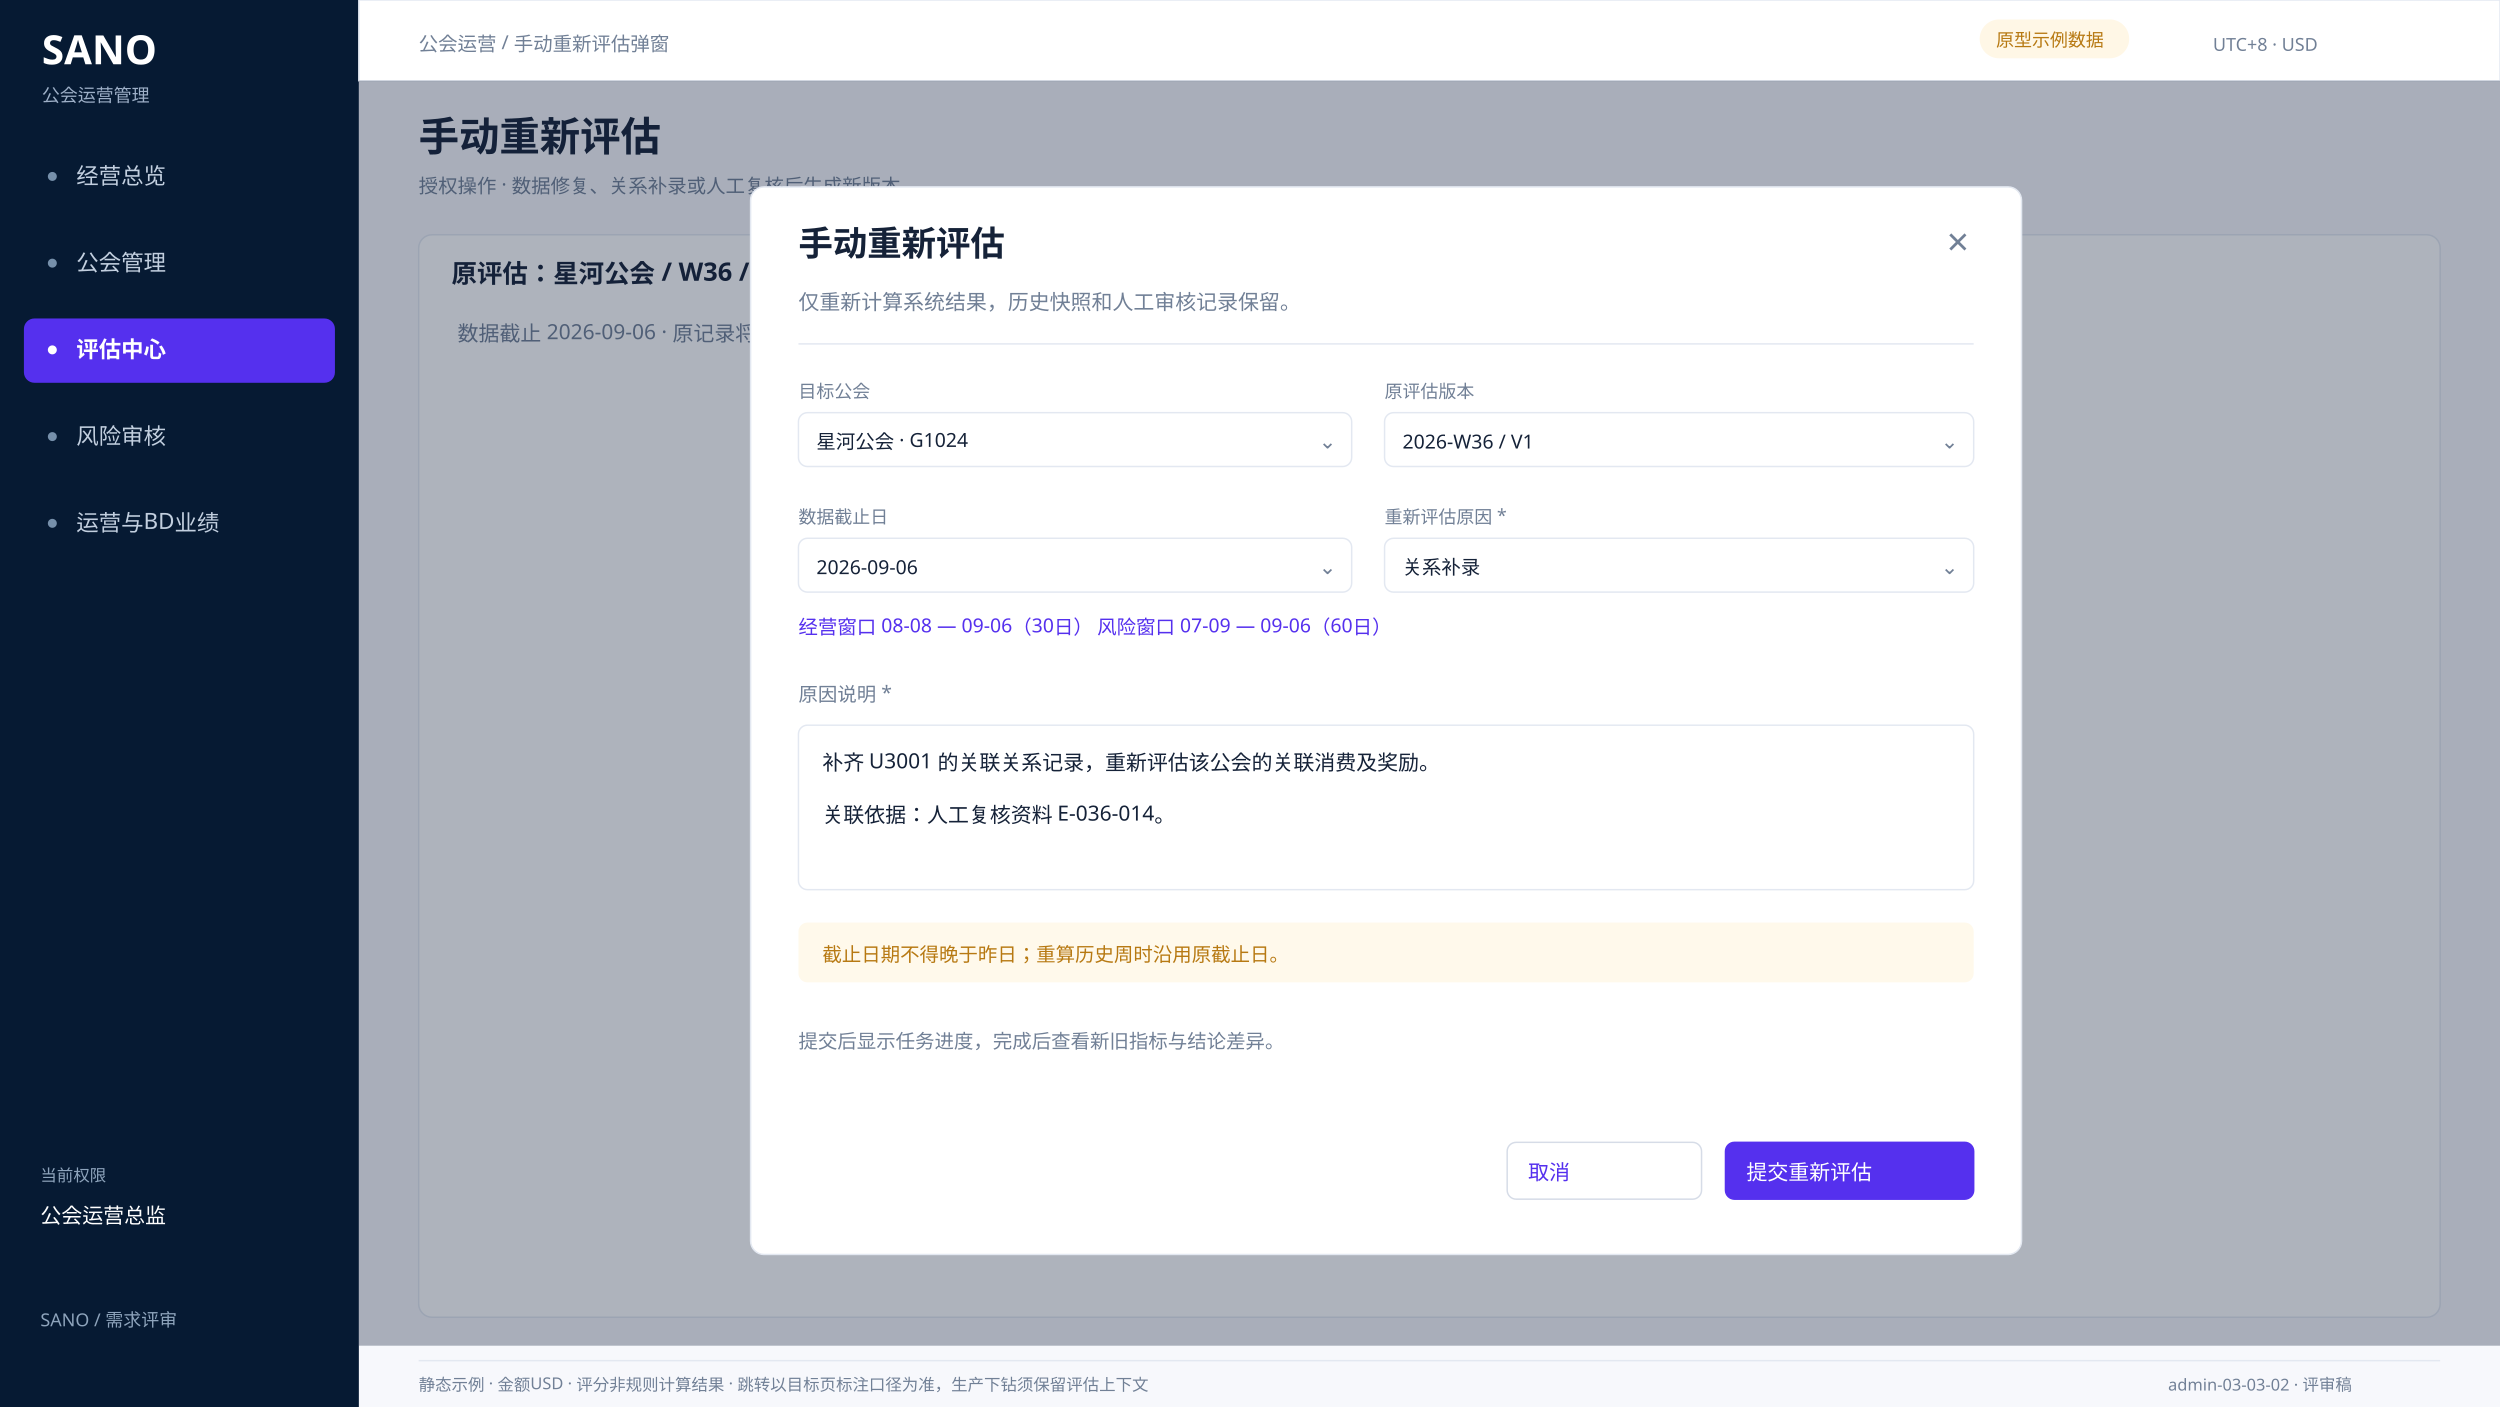
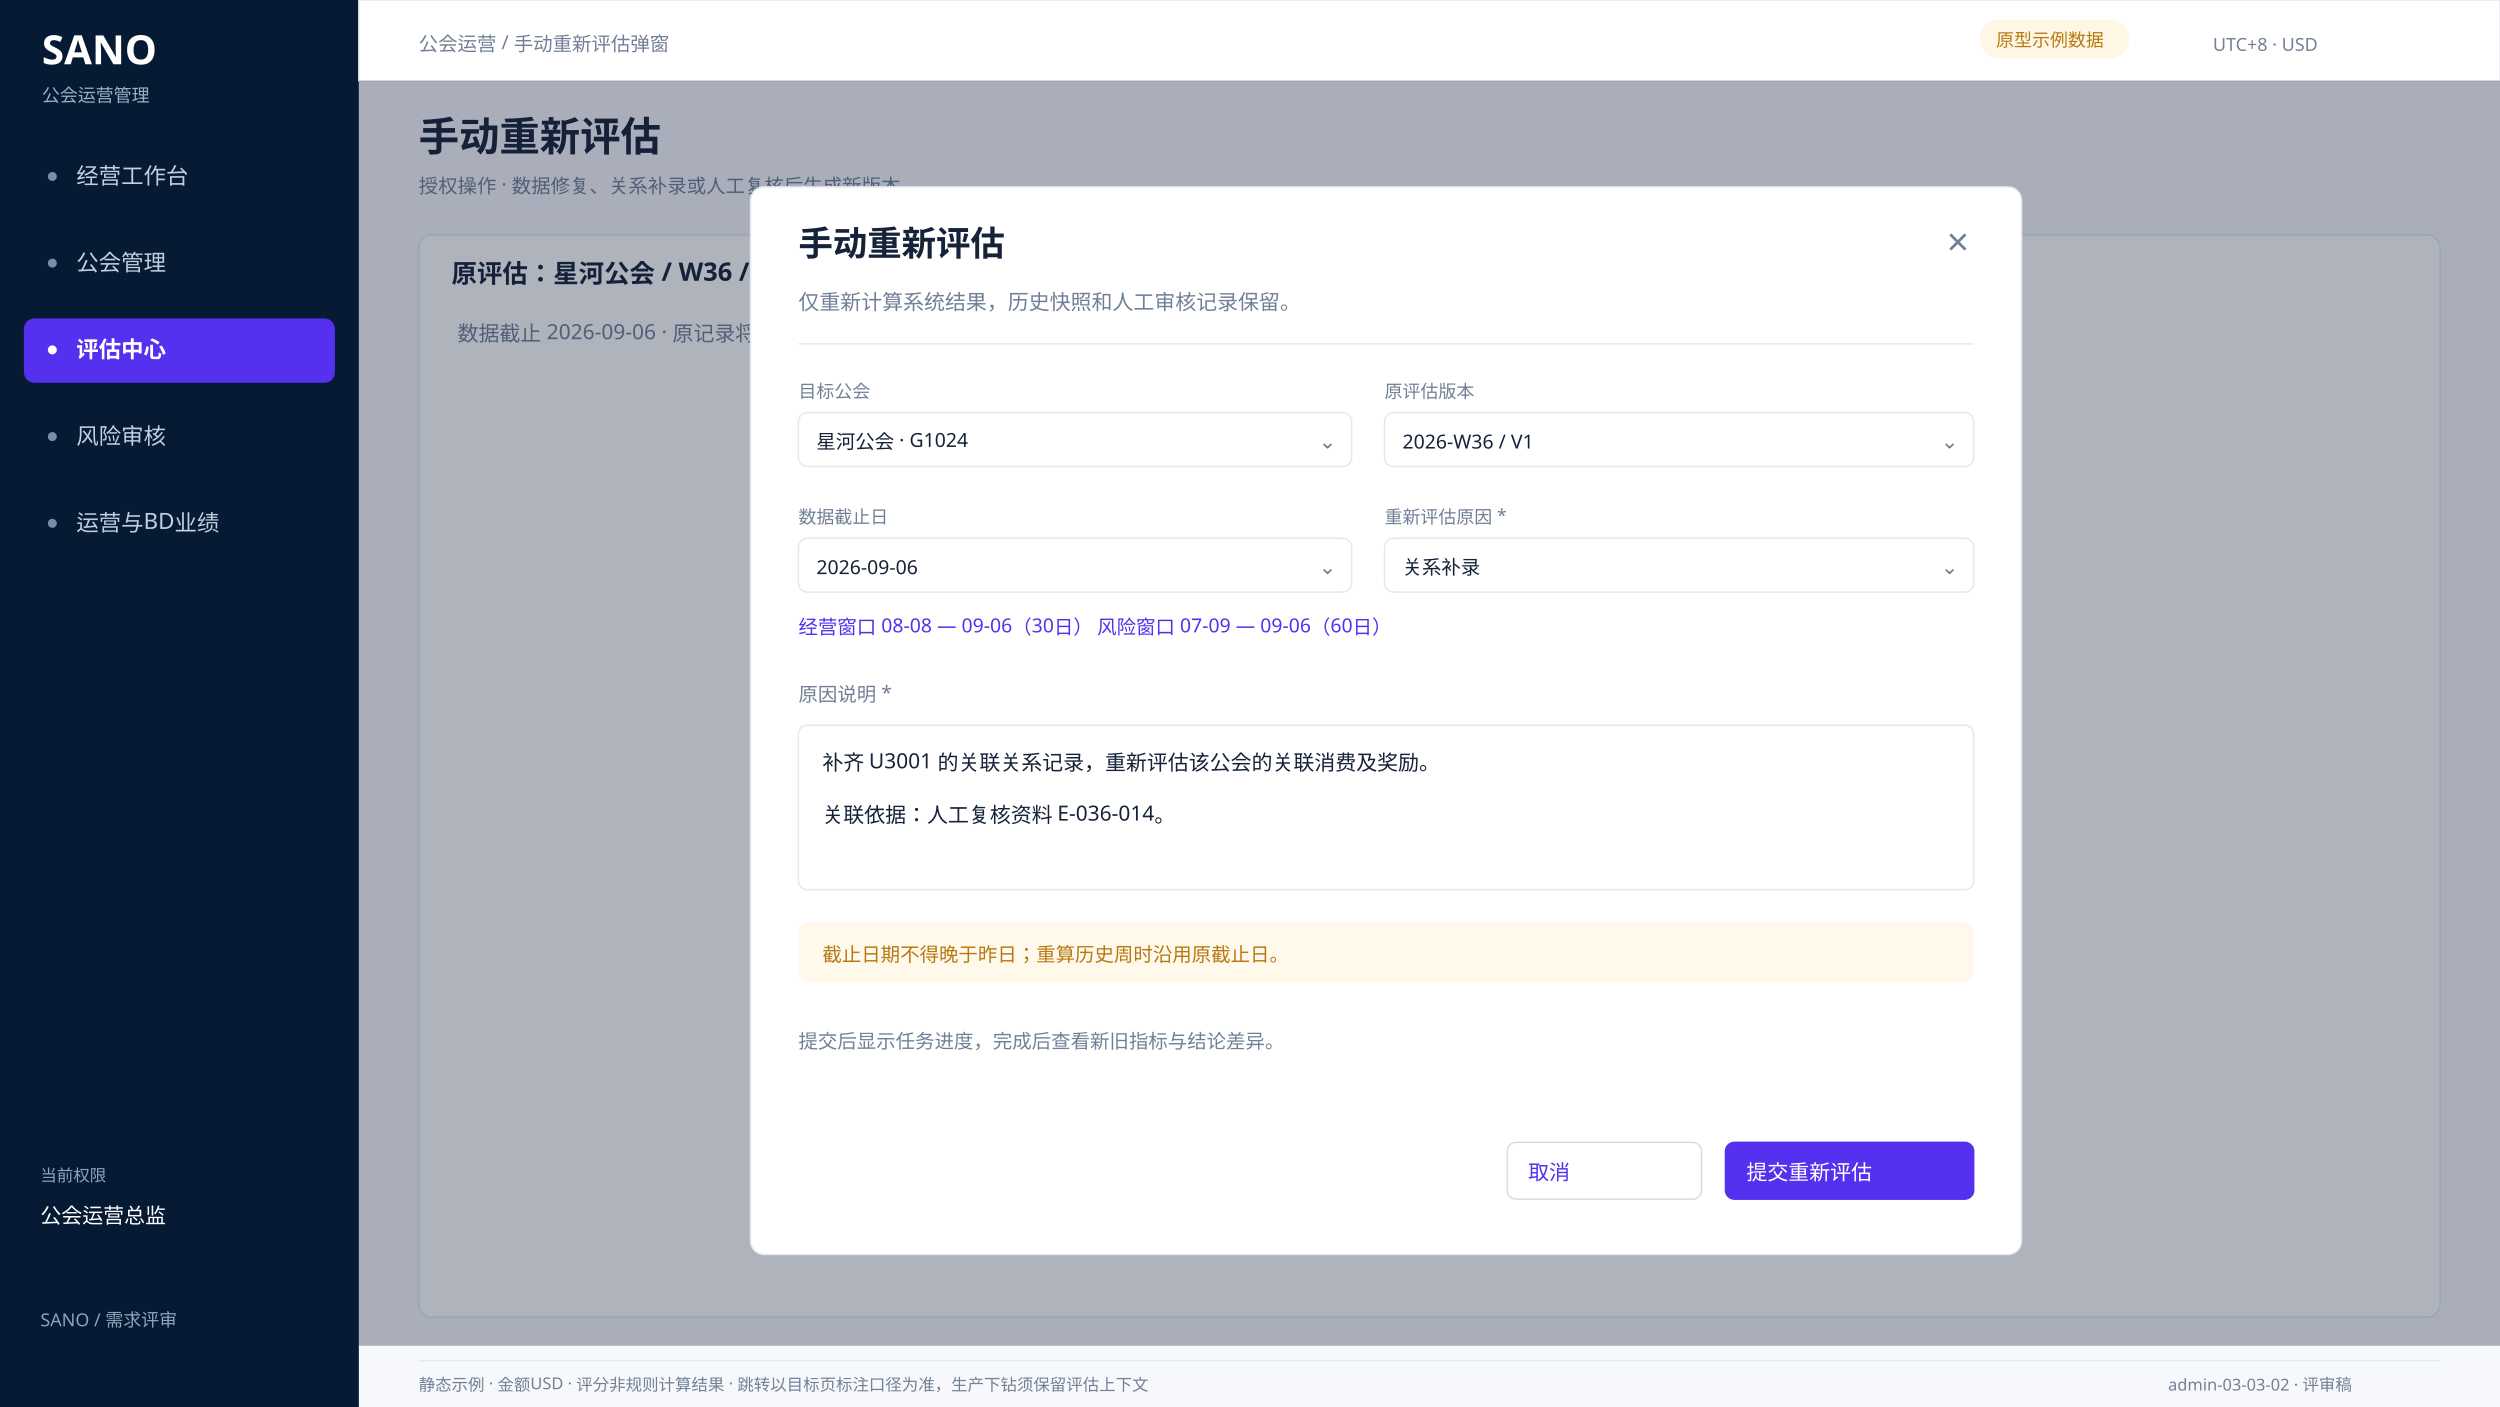
<svg xmlns="http://www.w3.org/2000/svg" width="1672" height="941" viewBox="0 0 1672 941">
  <style>text{font-family:"Microsoft YaHei","Segoe UI",sans-serif}a{cursor:pointer}</style>
  <rect x="0" y="0" width="1672" height="941" rx="0" fill="#F7F8FC" stroke="none" />
  <rect x="0" y="0" width="240" height="941" rx="0" fill="#061A33" stroke="none" />
  <text x="28" y="43" font-size="27" fill="white" font-weight="700">SANO</text>
  <text x="28" y="68" font-size="12" fill="#9DAFC7" font-weight="400">公会运营管理</text>
  <a href="admin-01-01-01-公会经营总览.svg">
    <circle cx="35" cy="118" r="3" fill="#7690AB" />
-     <text x="51" y="123" font-size="15" fill="#C2CFDF" font-weight="400">经营总览</text>
+     <text x="51" y="123" font-size="15" fill="#C2CFDF" font-weight="400">经营工作台</text>
  </a>
  <a href="admin-02-01-01-公会列表.svg">
    <circle cx="35" cy="176" r="3" fill="#7690AB" />
    <text x="51" y="181" font-size="15" fill="#C2CFDF" font-weight="400">公会管理</text>
  </a>
  <a href="admin-03-02-01-正式周期评估记录.svg">
    <rect x="16" y="213" width="208" height="43" rx="7" fill="#5530EE" stroke="none" />
    <circle cx="35" cy="234" r="3" fill="white" />
    <text x="51" y="239" font-size="15" fill="white" font-weight="600">评估中心</text>
  </a>
  <a href="admin-04-01-01-风险审核列表.svg">
    <circle cx="35" cy="292" r="3" fill="#7690AB" />
    <text x="51" y="297" font-size="15" fill="#C2CFDF" font-weight="400">风险审核</text>
  </a>
  <a href="admin-05-01-01-公会运营业绩.svg">
    <circle cx="35" cy="350" r="3" fill="#7690AB" />
    <text x="51" y="355" font-size="15" fill="#C2CFDF" font-weight="400">运营与BD业绩</text>
  </a>
  <text x="27" y="790" font-size="11" fill="#8EA4BC" font-weight="400">当前权限</text>
  <text x="27" y="818" font-size="14" fill="white" font-weight="400">公会运营总监</text>
  <text x="27" y="887" font-size="12" fill="#8EA4BC" font-weight="400">SANO / 需求评审</text>
  <rect x="240" y="0" width="1432" height="54" rx="0" fill="white" stroke="#E3E8F1" />
  <text x="280" y="34" font-size="13" fill="#718096" font-weight="400">公会运营  /  手动重新评估弹窗</text>
  <rect x="1324" y="13" width="100" height="26" rx="13" fill="#FFF7E6" stroke="none" />
  <text x="1335" y="31" font-size="12" fill="#B77912" font-weight="500">原型示例数据</text>
  <text x="1480" y="34" font-size="12" fill="#718096" font-weight="400">UTC+8   ·   USD</text>
  <text x="280" y="101" font-size="27" fill="#152238" font-weight="650">手动重新评估</text>
  <text x="280" y="129" font-size="13" fill="#718096" font-weight="400">授权操作 · 数据修复、关系补录或人工复核后生成新版本</text>
  <line x1="280" y1="910" x2="1632" y2="910" stroke="#E3E8F1" />
  <text x="280" y="930" font-size="11" fill="#718096" font-weight="400">静态示例 · 金额USD · 评分非规则计算结果 · 跳转以目标页标注口径为准，生产下钻须保留评估上下文</text>
  <text x="1450" y="930" font-size="11" fill="#718096" font-weight="400">admin-03-03-02 · 评审稿</text>
  <rect x="280" y="157" width="1352" height="724" rx="9" fill="white" stroke="#E3E8F1" />
  <text x="302" y="189" font-size="17" fill="#152238" font-weight="600">原评估：星河公会 / W36 / V1</text>
  <text x="306" y="228" font-size="14" fill="#718096" font-weight="400">数据截止 2026-09-06 · 原记录将继续保留</text>
  <rect x="240" y="54" width="1432" height="846" rx="0" fill="#14213D" fill-opacity="0.34" stroke="none" />
  <rect x="502" y="125" width="850" height="714" rx="9" fill="white" stroke="#E3E8F1" />
  <text x="534" y="171" font-size="23" fill="#152238" font-weight="600">手动重新评估</text>
  <a href="admin-02-02-02-公会画像历史评估状态.svg">
    <text x="1302" y="171" font-size="26" fill="#718096" font-weight="400">×</text>
  </a>
  <text x="534" y="207" font-size="14" fill="#718096" font-weight="400">仅重新计算系统结果，历史快照和人工审核记录保留。</text>
  <line x1="534" y1="230" x2="1320" y2="230" stroke="#E3E8F1" />
  <text x="534" y="266" font-size="12" fill="#718096" font-weight="400">目标公会</text>
  <rect x="534" y="276" width="370" height="36" rx="6" fill="white" stroke="#E3E8F1" />
  <text x="546" y="300" font-size="13" fill="#152238" font-weight="400">星河公会 · G1024</text>
  <text x="882" y="300" font-size="14" fill="#718096" font-weight="400">⌄</text>
  <text x="926" y="266" font-size="12" fill="#718096" font-weight="400">原评估版本</text>
  <rect x="926" y="276" width="394" height="36" rx="6" fill="white" stroke="#E3E8F1" />
  <text x="938" y="300" font-size="13" fill="#152238" font-weight="400">2026-W36 / V1</text>
  <text x="1298" y="300" font-size="14" fill="#718096" font-weight="400">⌄</text>
  <text x="534" y="350" font-size="12" fill="#718096" font-weight="400">数据截止日</text>
  <rect x="534" y="360" width="370" height="36" rx="6" fill="white" stroke="#E3E8F1" />
  <text x="546" y="384" font-size="13" fill="#152238" font-weight="400">2026-09-06</text>
  <text x="882" y="384" font-size="14" fill="#718096" font-weight="400">⌄</text>
  <text x="926" y="350" font-size="12" fill="#718096" font-weight="400">重新评估原因 *</text>
  <rect x="926" y="360" width="394" height="36" rx="6" fill="white" stroke="#E3E8F1" />
  <text x="938" y="384" font-size="13" fill="#152238" font-weight="400">关系补录</text>
  <text x="1298" y="384" font-size="14" fill="#718096" font-weight="400">⌄</text>
  <text x="534" y="424" font-size="13" fill="#5530EE" font-weight="400">经营窗口 08-08 — 09-06（30日）    风险窗口 07-09 — 09-06（60日）</text>
  <text x="534" y="469" font-size="13" fill="#718096" font-weight="400">原因说明 *</text>
  <rect x="534" y="485" width="786" height="110" rx="6" fill="white" stroke="#E3E8F1" />
  <text x="550" y="515" font-size="14" fill="#152238" font-weight="400">补齐 U3001 的关联关系记录，重新评估该公会的关联消费及奖励。</text>
  <text x="550" y="550" font-size="14" fill="#152238" font-weight="400">关联依据：人工复核资料 E-036-014。</text>
  <rect x="534" y="617" width="786" height="40" rx="6" fill="#FFF9EB" stroke="none" />
  <text x="550" y="643" font-size="13" fill="#B77912" font-weight="400">截止日期不得晚于昨日；重算历史周时沿用原截止日。</text>
  <text x="534" y="701" font-size="13" fill="#718096" font-weight="400">提交后显示任务进度，完成后查看新旧指标与结论差异。</text>
  <a href="admin-02-02-02-公会画像历史评估状态.svg">
    <rect x="1008" y="764" width="130" height="38" rx="6" fill="white" stroke="#D6DCE7" />
    <text x="1022" y="789" font-size="14" fill="#5530EE" font-weight="500">取消</text>
  </a>
  <a href="admin-03-03-03-重新评估版本对比.svg">
    <rect x="1154" y="764" width="166" height="38" rx="6" fill="#5530EE" stroke="#5530EE" />
    <text x="1168" y="789" font-size="14" fill="white" font-weight="500">提交重新评估</text>
  </a>
</svg>
